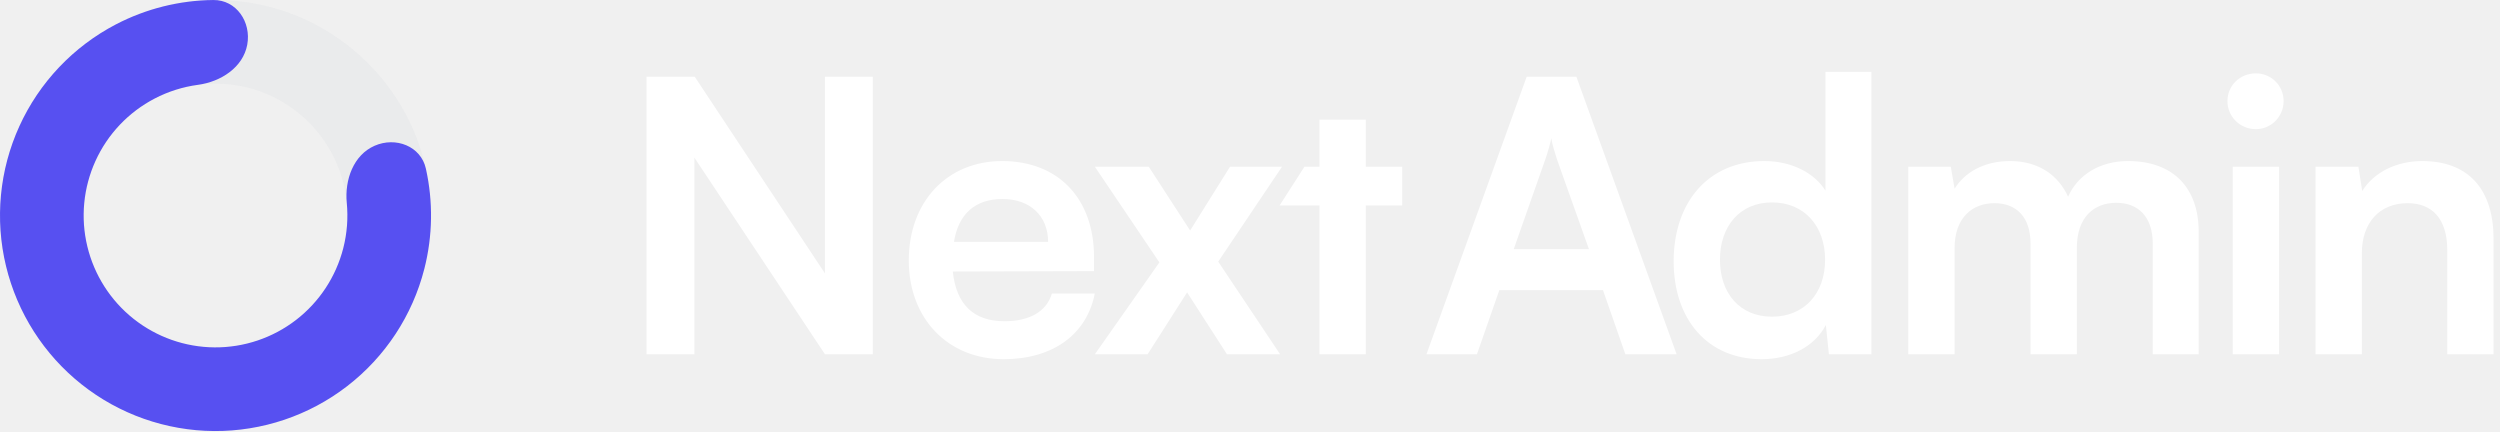
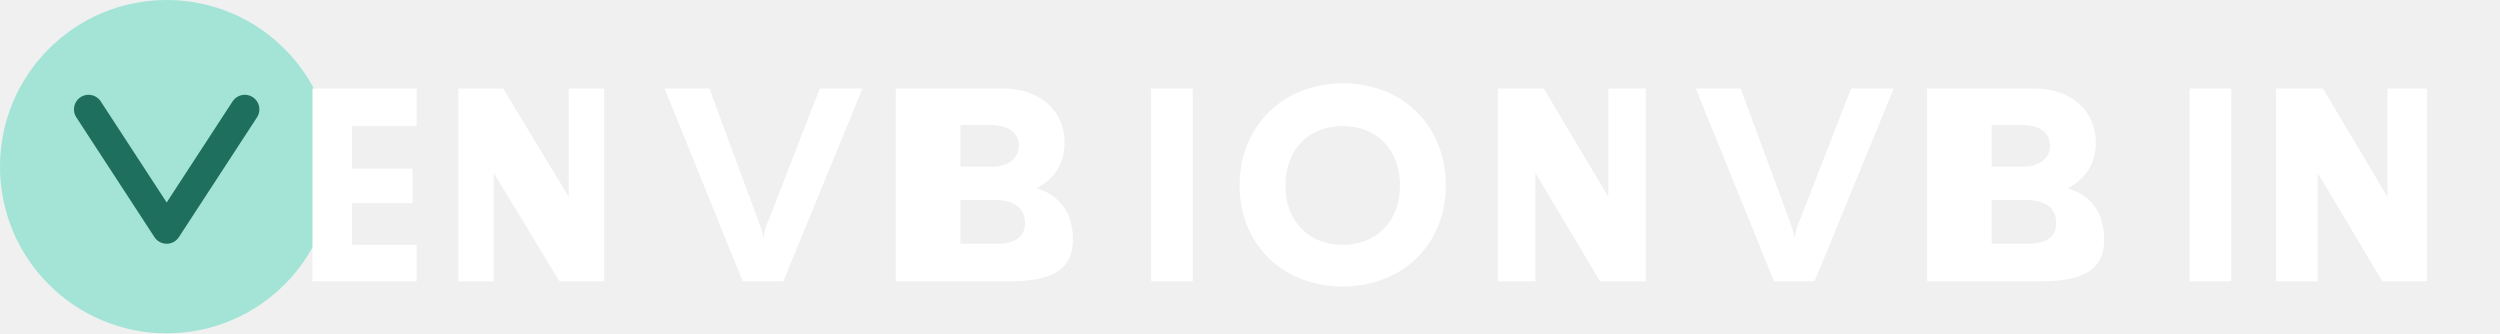
- <svg xmlns="http://www.w3.org/2000/svg" width="174" height="30" viewBox="0 0 174 30" fill="none">
-   <path opacity="0.2" d="M30 15C30 23.284 23.284 30 15 30C6.716 30 0 23.284 0 15C0 6.716 6.716 0 15 0C23.284 0 30 6.716 30 15ZM5.822 15C5.822 20.069 9.931 24.178 15 24.178C20.069 24.178 24.178 20.069 24.178 15C24.178 9.931 20.069 5.822 15 5.822C9.931 5.822 5.822 9.931 5.822 15Z" fill="#D1D5DB" />
-   <path d="M26.071 10.145C27.543 9.499 29.291 10.169 29.641 11.738C30.151 14.027 30.12 16.418 29.532 18.716C28.703 21.961 26.811 24.835 24.158 26.88C21.506 28.924 18.245 30.023 14.896 30C11.547 29.977 8.302 28.833 5.678 26.752C3.054 24.671 1.203 21.771 0.418 18.515C-0.367 15.259 -0.04 11.835 1.348 8.786C2.735 5.738 5.103 3.242 8.073 1.695C10.178 0.6 12.499 0.025 14.844 0.001C16.451 -0.016 17.501 1.534 17.208 3.114V3.114C16.914 4.695 15.372 5.69 13.778 5.904C12.732 6.044 11.711 6.365 10.762 6.859C8.944 7.806 7.495 9.333 6.647 11.198C5.798 13.063 5.597 15.159 6.078 17.151C6.558 19.143 7.691 20.917 9.296 22.191C10.902 23.464 12.887 24.164 14.937 24.178C16.986 24.192 18.981 23.52 20.604 22.269C22.227 21.018 23.384 19.259 23.892 17.274C24.157 16.237 24.237 15.17 24.136 14.119C23.981 12.519 24.599 10.79 26.071 10.145V10.145Z" fill="#5750F1" />
-   <path d="M48.329 24.657H45V5.343H48.355L57.417 19.029V5.343H60.746V24.657H57.417L48.329 10.971V24.657Z" fill="white" />
-   <path d="M69.856 25C65.973 25 63.251 22.173 63.251 18.131C63.251 14.036 65.92 11.209 69.751 11.209C73.661 11.209 76.144 13.824 76.144 17.893V18.87L66.316 18.897C66.554 21.195 67.769 22.358 69.909 22.358C71.679 22.358 72.842 21.671 73.212 20.429H76.197C75.642 23.283 73.264 25 69.856 25ZM69.777 13.851C67.875 13.851 66.712 14.881 66.395 16.836H72.948C72.948 15.04 71.706 13.851 69.777 13.851Z" fill="white" />
-   <path d="M79.874 24.657H76.202L80.693 18.263L76.202 11.605H79.954L82.833 16.044L85.608 11.605H89.227L84.788 18.21L89.095 24.657H85.396L82.622 20.35L79.874 24.657Z" fill="white" />
-   <path d="M95.058 24.657H91.835V14.3H89.06L90.787 11.605H91.835V8.329H95.058V11.605H97.594V14.3H95.058V24.657Z" fill="white" />
-   <path d="M102.795 24.657H99.281L106.256 5.343H109.717L116.692 24.657H113.125L111.566 20.192H104.354L102.795 24.657ZM107.55 11.103L105.357 17.338H110.589L108.369 11.103C108.211 10.601 108.026 10.02 107.973 9.624C107.894 9.993 107.735 10.575 107.55 11.103Z" fill="white" />
-   <path d="M122.615 25C118.837 25 116.486 22.226 116.486 18.184C116.486 14.115 118.864 11.209 122.8 11.209C124.623 11.209 126.235 11.975 127.054 13.27V5H130.251V24.657H127.292L127.08 22.622C126.288 24.128 124.597 25 122.615 25ZM123.329 22.041C125.574 22.041 127.027 20.429 127.027 18.078C127.027 15.727 125.574 14.088 123.329 14.088C121.083 14.088 119.709 15.753 119.709 18.078C119.709 20.403 121.083 22.041 123.329 22.041Z" fill="white" />
-   <path d="M136.04 24.657H132.817V11.605H135.776L136.04 13.137C136.701 12.054 138.022 11.209 139.898 11.209C141.879 11.209 143.253 12.186 143.94 13.692C144.6 12.186 146.133 11.209 148.114 11.209C151.285 11.209 153.028 13.111 153.028 16.123V24.657H149.832V16.968C149.832 15.092 148.828 14.115 147.295 14.115C145.736 14.115 144.548 15.119 144.548 17.259V24.657H141.324V16.942C141.324 15.119 140.347 14.141 138.814 14.141C137.282 14.141 136.04 15.145 136.04 17.259V24.657Z" fill="white" />
-   <path d="M157.012 8.989C155.902 8.989 155.03 8.118 155.03 7.034C155.03 5.951 155.902 5.106 157.012 5.106C158.068 5.106 158.94 5.951 158.94 7.034C158.94 8.118 158.068 8.989 157.012 8.989ZM155.4 24.657V11.605H158.623V24.657H155.4Z" fill="white" />
-   <path d="M164.384 24.657H161.161V11.605H164.146L164.41 13.296C165.23 11.975 166.815 11.209 168.585 11.209C171.861 11.209 173.552 13.243 173.552 16.625V24.657H170.329V17.391C170.329 15.198 169.245 14.141 167.581 14.141C165.599 14.141 164.384 15.515 164.384 17.629V24.657Z" fill="white" />
+ <svg xmlns="http://www.w3.org/2000/svg" width="240" height="32" viewBox="0 0 240 32" fill="none">
+   <circle cx="16" cy="16" r="16" fill="#A3E4D7" />
+   <path d="M8.5 10.5L16 22L23.5 10.5" stroke="#1F6F5F" stroke-width="2.8" stroke-linecap="round" stroke-linejoin="round" />
+   <path d="M30 8.5H40V12.1H33.8V16.2H39.6V19.5H33.8V23.5H40V27H30V8.5Z" fill="#FFFFFF" />
+   <path d="M44 8.5H48.3L54.6 18.9V8.5H58V27H53.7L47.4 16.6V27H44V8.5Z" fill="#FFFFFF" />
+   <path d="M63.8 8.5H68.1L72.8 21.2C72.9 21.5 73.1 22 73.3 22.8C73.4 22.1 73.6 21.5 73.8 21.1L78.7 8.5H82.8L75.2 27H71.3L63.8 8.5Z" fill="#FFFFFF" />
+   <path d="M86 8.5H96.3C99.8 8.5 102.2 10.6 102.2 13.7C102.2 15.7 101.2 17.2 99.6 18V18.1C101.8 18.8 103 20.5 103 23C103 26.2 100.5 27 96.9 27H86V8.5ZM92.2 16H95.2C96.8 16 97.8 15.2 97.8 14C97.8 12.8 96.9 12 95.1 12H92.2V16ZM92.2 23.4H95.7C97.5 23.4 98.4 22.7 98.4 21.4C98.4 20 97.4 19.2 95.5 19.2H92.2V23.4Z" fill="#FFFFFF" />
+   <path d="M110.5 8.5H114.5V27H110.5V8.5Z" fill="#FFFFFF" />
+   <path d="M119 17.8C119 12.2 123.1 8 128.9 8C134.8 8 138.8 12.2 138.8 17.8C138.8 23.4 134.7 27.5 128.9 27.5C123.1 27.5 119 23.4 119 17.8ZM134.4 17.8C134.4 14.4 132.2 12.1 128.9 12.1C125.6 12.1 123.4 14.4 123.4 17.8C123.4 21.2 125.6 23.5 128.9 23.5C132.2 23.5 134.4 21.2 134.4 17.8Z" fill="#FFFFFF" />
+   <path d="M143.8 8.5H148.2L154.4 18.9V8.5H158V27H153.6L147.4 16.6V27H143.8V8.5Z" fill="#FFFFFF" />
+   <path d="M162.8 8.5H167.1L171.8 21.2C171.9 21.5 172.1 22 172.3 22.8C172.4 22.1 172.6 21.5 172.8 21.1L177.7 8.5H181.8L174.2 27H170.3L162.8 8.5Z" fill="#FFFFFF" />
+   <path d="M185 8.5H195.3C198.8 8.5 201.2 10.6 201.2 13.7C201.2 15.7 200.2 17.2 198.6 18V18.1C200.8 18.8 202 20.5 202 23C202 26.2 199.5 27 195.9 27H185V8.5ZM191.2 16H194.2C195.8 16 196.8 15.2 196.8 14C196.8 12.8 195.9 12 194.1 12H191.2V16ZM191.2 23.4H194.7C196.5 23.4 197.4 22.7 197.4 21.4C197.4 20 196.4 19.2 194.5 19.2H191.2V23.4Z" fill="#FFFFFF" />
+   <path d="M210.2 8.5H214.2V27H210.2V8.5Z" fill="#FFFFFF" />
+   <path d="M218.5 8.5H223L229.2 18.9V8.5H233V27H228.7L222.5 16.6V27H218.5V8.5Z" fill="#FFFFFF" />
</svg>
